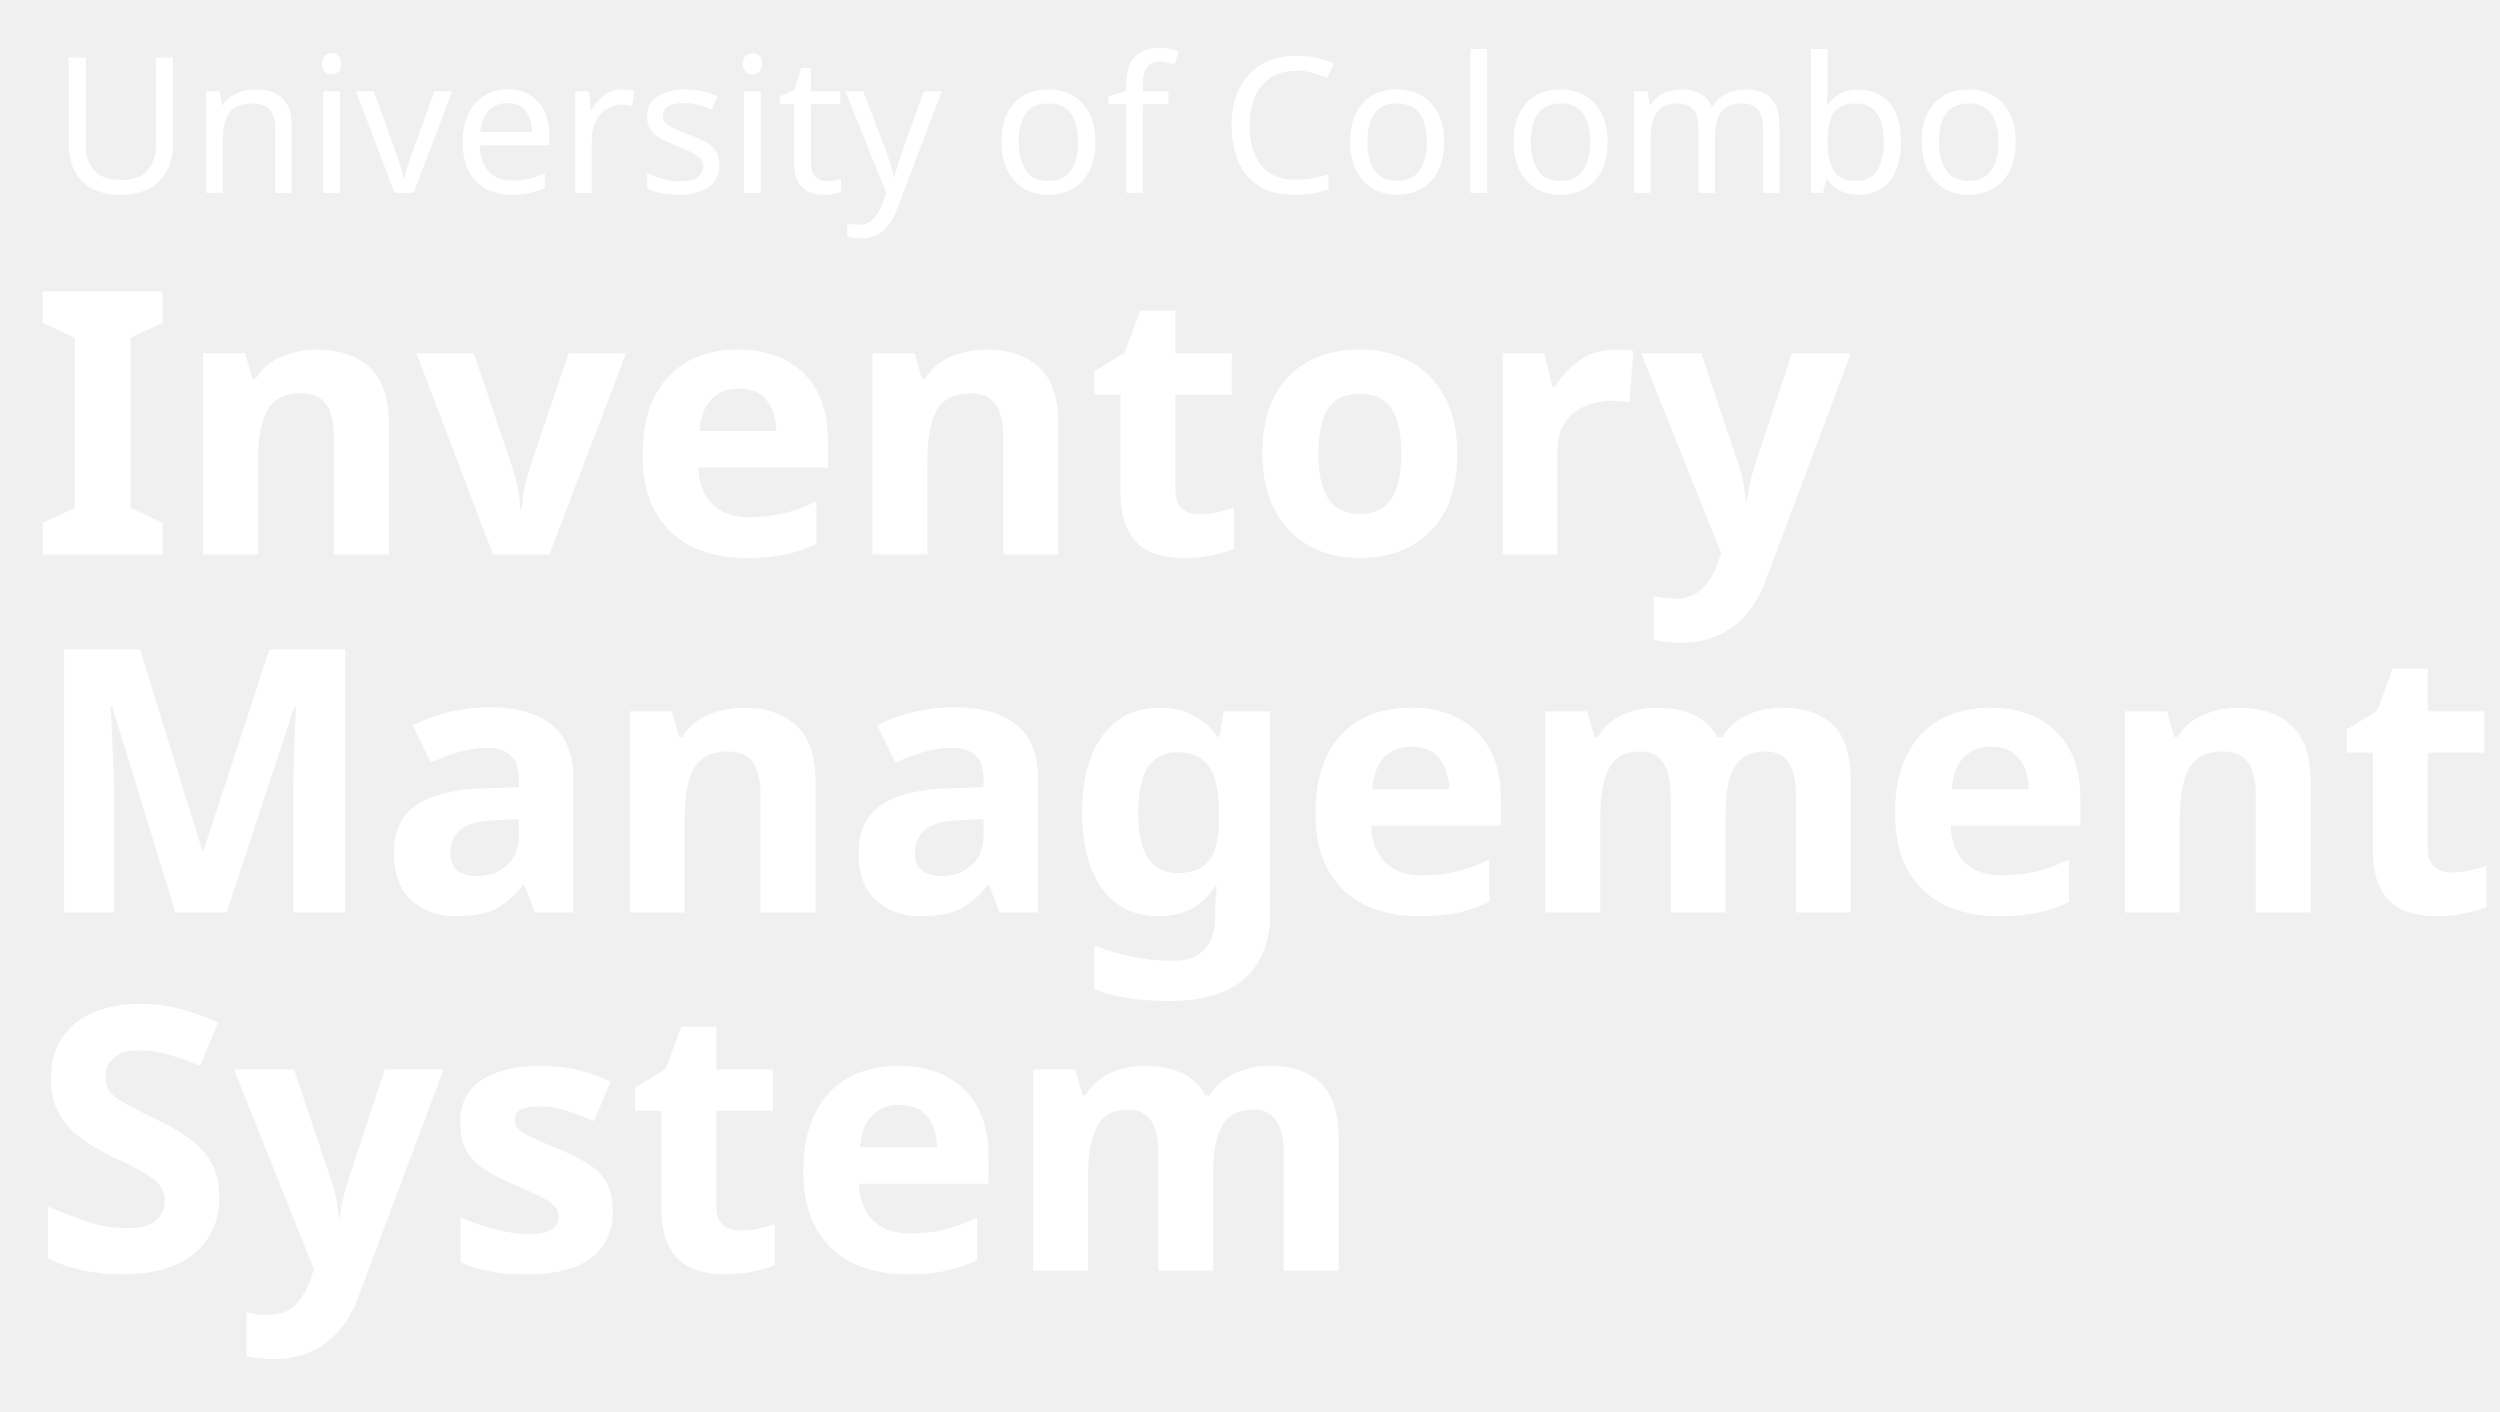
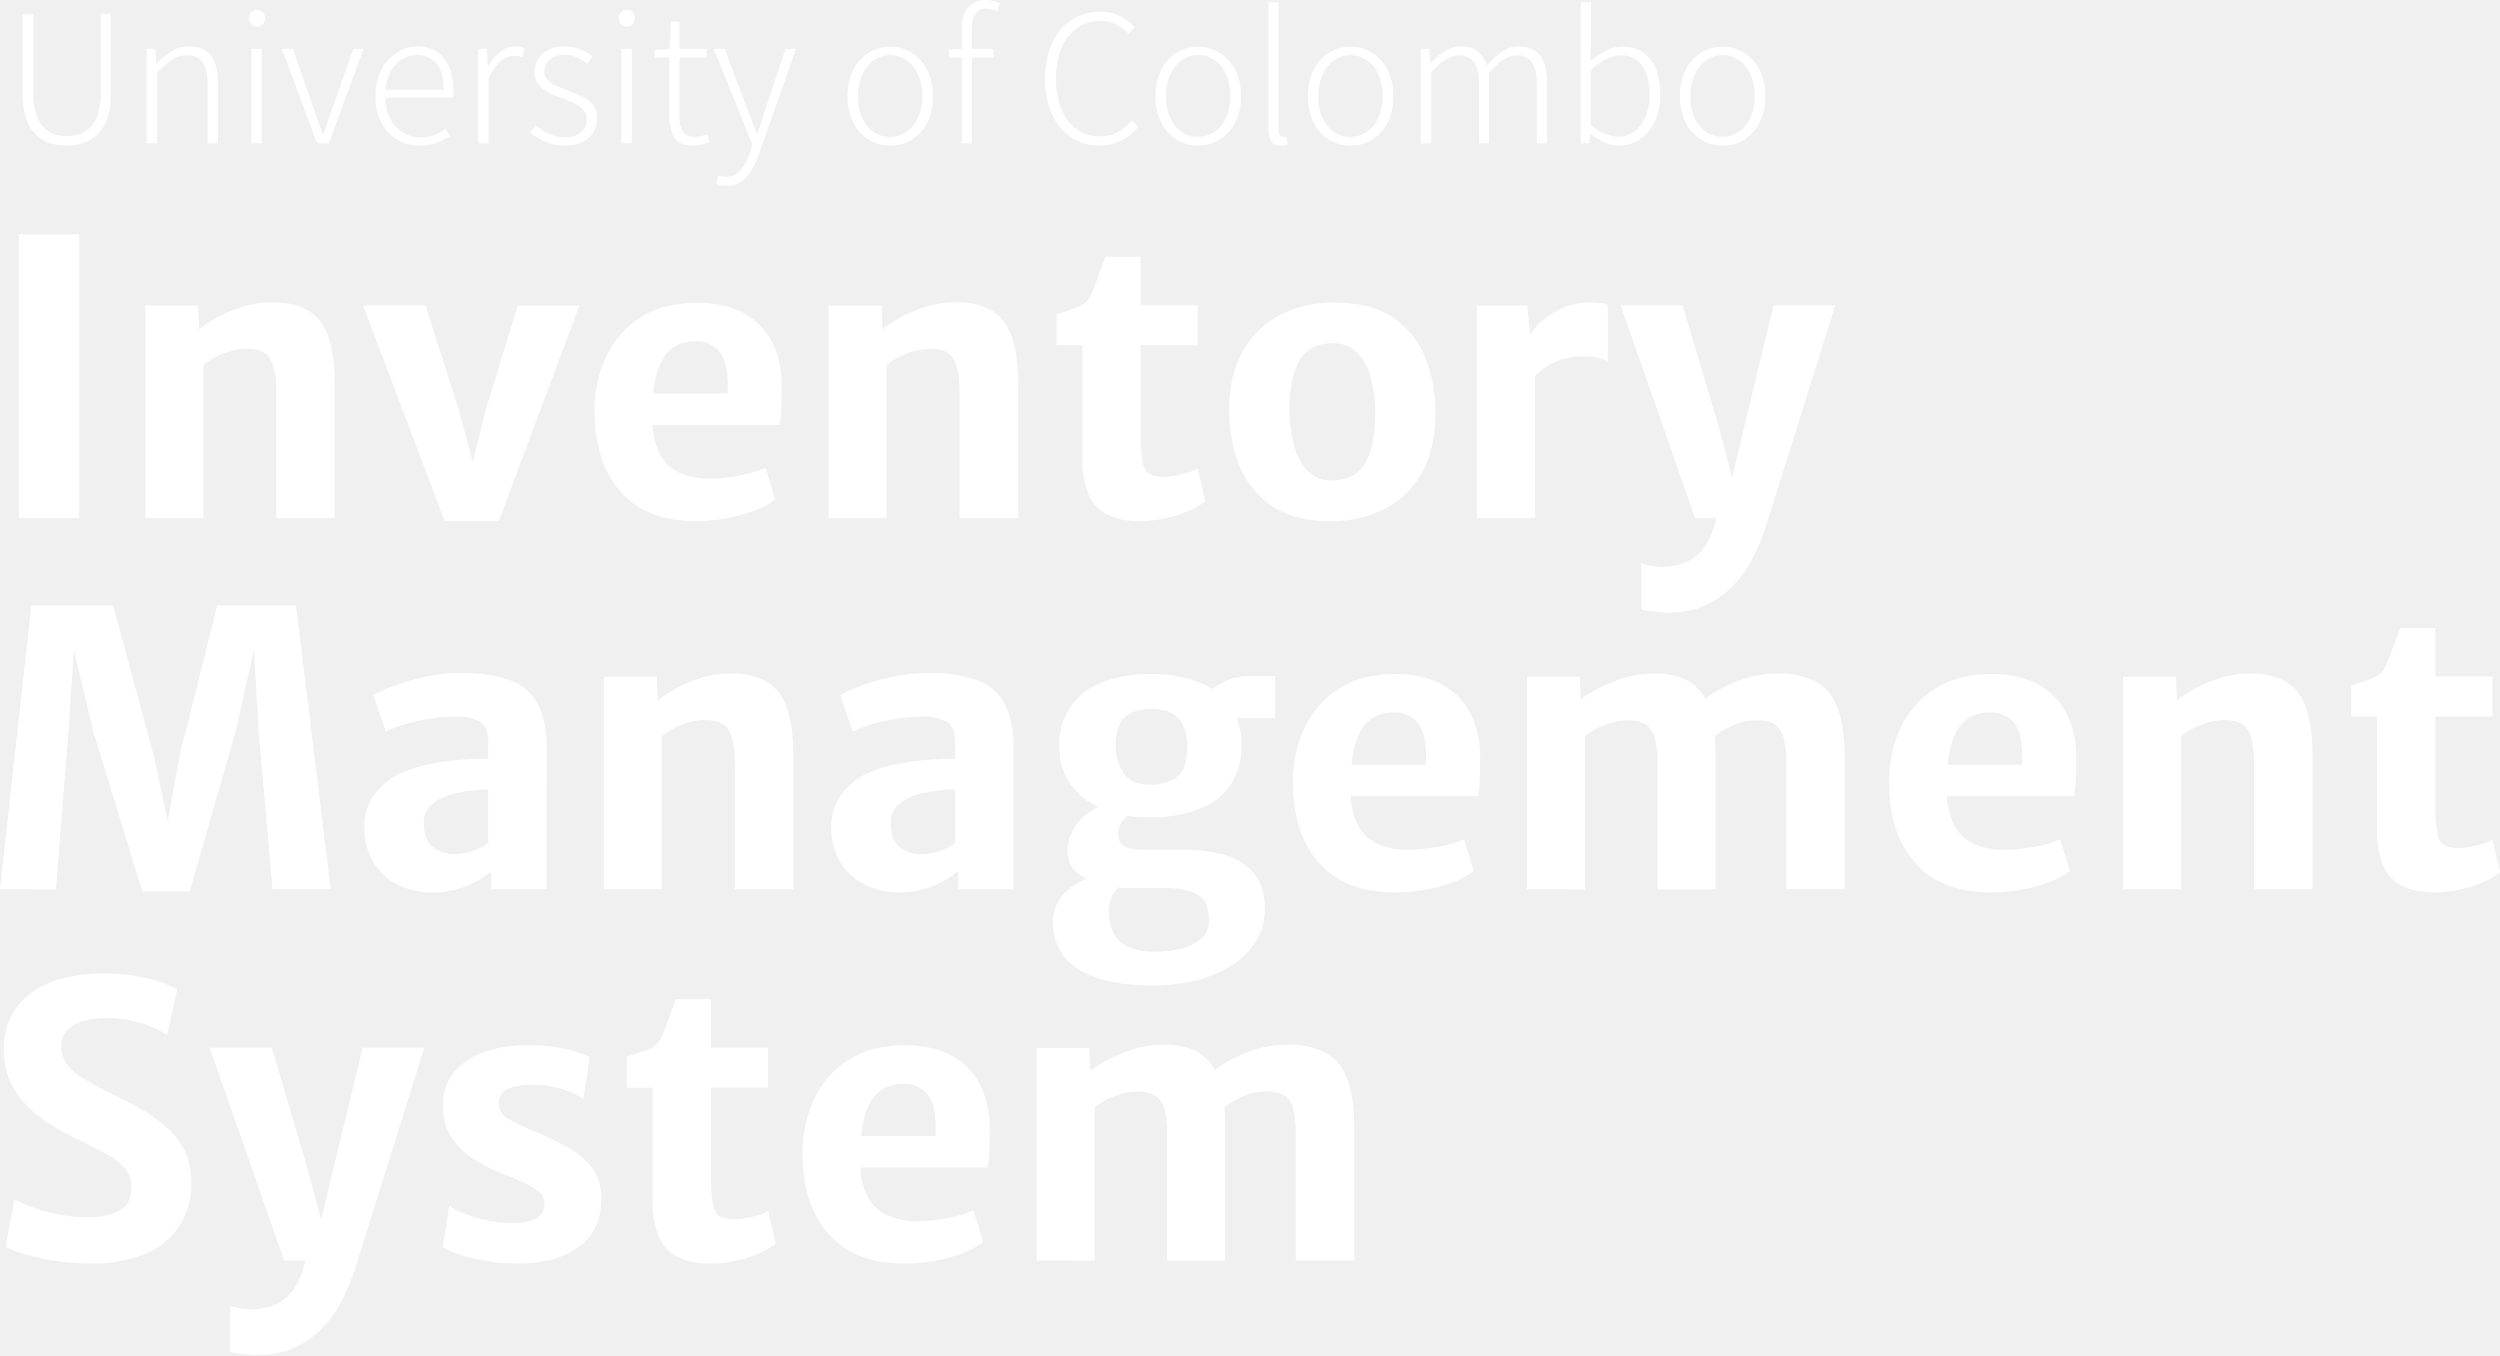
- <svg xmlns="http://www.w3.org/2000/svg" width="726" height="410" viewBox="0 0 726 410">
+ <svg xmlns="http://www.w3.org/2000/svg" viewBox="0 0 700.42 379.69">
  <defs>
-     <filter id="Inventory_Management_System" x="0" y="50" width="726" height="360" filterUnits="userSpaceOnUse">
-       <feOffset dy="3" input="SourceAlpha" />
-       <feGaussianBlur stdDeviation="3" result="blur" />
-       <feFlood flood-opacity="0" />
-       <feComposite operator="in" in2="blur" />
-       <feComposite in="SourceGraphic" />
-     </filter>
+     <style>.cls-1{isolation:isolate;}.cls-2{fill:#fff;}</style>
  </defs>
-   <g id="Component_1_1" data-name="Component 1 – 1" transform="translate(9)">
-     <g transform="matrix(1, 0, 0, 1, -9, 0)" filter="url(#Inventory_Management_System)">
-       <text id="Inventory_Management_System-2" data-name="Inventory Management System" transform="translate(9 161)" fill="#fff" font-size="107" font-family="Merriweather Sans" font-weight="700">
-         <tspan x="0" y="0">Inventory</tspan>
-         <tspan x="0" y="104">Management</tspan>
-         <tspan x="0" y="208">System</tspan>
-       </text>
+   <g id="Layer_2" data-name="Layer 2">
+     <g id="Layer_1-2" data-name="Layer 1">
+       <g id="Component_1_1" data-name="Component 1 1">
+         <g id="Inventory_Management_System-2" data-name="Inventory Management System-2" class="cls-1">
+           <g class="cls-1">
+             <path class="cls-2" d="M5.3,145.15V65.65H22.2v79.5Z" />
+             <path class="cls-2" d="M40.71,145.15V85.6H55.53l.27,6.69A31.92,31.92,0,0,1,61,88.84a36.46,36.46,0,0,1,7-2.91A27.07,27.07,0,0,1,75.7,84.7q9.31-.23,13.7,4.94t4.38,18.11v37.4H77.41v-35.1c0-4.63-.6-7.88-1.82-9.73S72,97.61,68.48,97.75a17.42,17.42,0,0,0-3.61.56,21.68,21.68,0,0,0-4.07,1.5A19,19,0,0,0,57,102.24v42.91Z" />
+             <path class="cls-2" d="M124.6,146,101.7,85.55h17.5l9.25,29.05,5.78,21.4h-3.37l5.3-21.4,8.93-29h17.23L139.74,146Z" />
+             <path class="cls-2" d="M195,146q-13.75,0-21.08-8.19t-7.33-22.63a34.85,34.85,0,0,1,3.34-15.51,26,26,0,0,1,9.71-10.84q6.38-4,15.57-4A30.57,30.57,0,0,1,204.1,86a20.91,20.91,0,0,1,7.55,4A19.69,19.69,0,0,1,217,97.24,27.82,27.82,0,0,1,219,108.29c0,2.17,0,4.19-.11,6a32.68,32.68,0,0,1-.48,4.77H175.37l1.07-8.83h27.39a27.86,27.86,0,0,0-.45-7.63,9.27,9.27,0,0,0-2.81-5.13,8.58,8.58,0,0,0-5.88-1.85,10.54,10.54,0,0,0-6.45,2q-2.76,2-4.23,7t-1.25,13.61a19.85,19.85,0,0,0,2.27,9.34,11.75,11.75,0,0,0,5.62,5,20.92,20.92,0,0,0,8.26,1.52,40,40,0,0,0,5.62-.43,46.91,46.91,0,0,0,5.78-1.15,21,21,0,0,0,4.17-1.47l2.73,8.88a20.84,20.84,0,0,1-5.43,3,43.11,43.11,0,0,1-7.81,2.2A48.17,48.17,0,0,1,195,146Z" />
+             <path class="cls-2" d="M232.14,145.15V85.6H247l.26,6.69a32.83,32.83,0,0,1,5.19-3.45,36.73,36.73,0,0,1,7-2.91,27.07,27.07,0,0,1,7.73-1.23q9.31-.23,13.7,4.94t4.39,18.11v37.4H268.84v-35.1c0-4.63-.61-7.88-1.82-9.73s-3.59-2.71-7.12-2.57a17.42,17.42,0,0,0-3.61.56,21.94,21.94,0,0,0-4.07,1.5,19.31,19.31,0,0,0-3.82,2.43v42.91Z" />
+             <path class="cls-2" d="M319.29,146a19.92,19.92,0,0,1-9-1.8,11.2,11.2,0,0,1-5.29-5.69,25.73,25.73,0,0,1-1.74-10.33V96.73H296V88a54.06,54.06,0,0,0,6.34-2.14,6.33,6.33,0,0,0,3.45-3.53c.36-.82.74-1.78,1.16-2.89l1.31-3.58c.46-1.29.94-2.59,1.44-3.91h9.84V85.55h16V96.73h-16v24.56a41.33,41.33,0,0,0,.59,8.26c.39,1.74,1.07,2.84,2,3.32a9.58,9.58,0,0,0,4.17.72,17.38,17.38,0,0,0,3.21-.34,30.52,30.52,0,0,0,3.48-.89,10.87,10.87,0,0,0,2.56-1.12l2.14,9.15a17.17,17.17,0,0,1-4.33,2.59,34.78,34.78,0,0,1-6.58,2.17A33.34,33.34,0,0,1,319.29,146Z" />
+             <path class="cls-2" d="M372.73,146a31.19,31.19,0,0,1-13.27-2.55,22.89,22.89,0,0,1-8.8-7,28.77,28.77,0,0,1-4.84-10.19,46.3,46.3,0,0,1-1.44-12.17q.15-9.53,4-16.05a25.17,25.17,0,0,1,10.43-9.9,32.67,32.67,0,0,1,15-3.37q10.49,0,16.75,4.39a24.26,24.26,0,0,1,9,11.64,42,42,0,0,1,2.57,15.75q-.11,9.58-3.9,16.13a25,25,0,0,1-10.38,9.93A32.75,32.75,0,0,1,372.73,146Zm.43-11.4q6.36.06,9.26-4.76t2.88-14a38.62,38.62,0,0,0-1.17-9.85,15.73,15.73,0,0,0-3.78-7.11,9.26,9.26,0,0,0-6.87-2.73q-6.42-.06-9.31,4.68t-2.89,13.67a39.94,39.94,0,0,0,1.18,10,16.18,16.18,0,0,0,3.77,7.3A9.11,9.11,0,0,0,373.16,134.61Z" />
+             <path class="cls-2" d="M413.77,145.15V85.6h14.12l.91,9.31,1.28,2.84v47.4Zm15.35-38.84-.75-11.45A12.85,12.85,0,0,1,431.9,90a21.06,21.06,0,0,1,6.1-3.79,19.14,19.14,0,0,1,7.44-1.47,24.88,24.88,0,0,1,3,.16,5.2,5.2,0,0,1,2,.53v15.89a9.77,9.77,0,0,0-2.3-1,17.07,17.07,0,0,0-4.71-.48,17.48,17.48,0,0,0-11.31,3.71A23.15,23.15,0,0,0,429.12,106.31Z" />
+             <path class="cls-2" d="M459.83,170.72V157.88a18,18,0,0,0,2.86.65,20.65,20.65,0,0,0,3.08.32,19.65,19.65,0,0,0,5.64-.94,12.24,12.24,0,0,0,5.75-4.17q2.67-3.24,4.07-10.09l.75,1.5h-7.06l-20.87-59.6h17.39l10.22,34.51,4.81,18.3h-2.25l4.34-18.3,8.34-34.51h17.28L495,146.7q-3.42,10.7-8.37,16.21A24.78,24.78,0,0,1,476,170.29a18.66,18.66,0,0,1-4.1,1,29.79,29.79,0,0,1-4.36.38c-.53,0-1.37-.06-2.51-.16s-2.24-.24-3.29-.38A5.88,5.88,0,0,1,459.83,170.72Z" />
+           </g>
+           <g class="cls-1">
+             <path class="cls-2" d="M0,249.15l8.77-79.5h22.9l11.5,42.48L47,230.05l3.21-17.92,10.64-42.48H82.93l9.73,79.5H76.34l-3.9-44.57-1.28-22.52L66,205,53.13,249.74H39.86L26.16,205l-5.46-22.9-1.49,22.52-3.53,44.57Z" />
+             <path class="cls-2" d="M121.12,250a20.76,20.76,0,0,1-10-2.3,16.73,16.73,0,0,1-6.66-6.42,18.78,18.78,0,0,1-2.38-9.58,15,15,0,0,1,3-9.36,19.54,19.54,0,0,1,8.05-6.1,39.85,39.85,0,0,1,7.63-2.25,73.31,73.31,0,0,1,8.29-1.12c2.76-.22,5.34-.32,7.73-.32l2.73,3.37-2.73,5.24a39.18,39.18,0,0,0-4.33.27,43.4,43.4,0,0,0-4.63.77,23,23,0,0,0-3.72,1.15,13.3,13.3,0,0,0-3.72,2.57,6.62,6.62,0,0,0-1.63,4.92q0,4.34,2.41,6.4a9.21,9.21,0,0,0,6.2,2.06,14.79,14.79,0,0,0,3.94-.54,19.18,19.18,0,0,0,3.45-1.26,6.32,6.32,0,0,0,2-1.36l2.83,3.37-2,4.6a25.5,25.5,0,0,1-6.61,4A24.2,24.2,0,0,1,121.12,250Zm32-.86H137.66v-8.88h-.86v-32.1q0-4.54-2.41-6a13.78,13.78,0,0,0-6.9-1.41,43.61,43.61,0,0,0-7,.59,53.64,53.64,0,0,0-6.92,1.55,31.55,31.55,0,0,0-5.46,2.08l-3.53-10.27a38.82,38.82,0,0,1,5.67-2.51,64.15,64.15,0,0,1,8.83-2.54,45.73,45.73,0,0,1,10-1.1,40.54,40.54,0,0,1,13.56,1.92,14.35,14.35,0,0,1,7.92,6.53q2.59,4.61,2.6,12.73Z" />
+             <path class="cls-2" d="M169.17,249.15V189.6H184l.26,6.69a32.83,32.83,0,0,1,5.19-3.45,36.73,36.73,0,0,1,7-2.91,27.07,27.07,0,0,1,7.73-1.23q9.32-.22,13.7,4.94t4.39,18.11v37.4H205.87v-35.1c0-4.63-.61-7.88-1.82-9.73s-3.59-2.71-7.12-2.57a17.42,17.42,0,0,0-3.61.56,21.94,21.94,0,0,0-4.07,1.5,19.31,19.31,0,0,0-3.82,2.43v42.91Z" />
+             <path class="cls-2" d="M251.93,250a20.73,20.73,0,0,1-10-2.3,16.73,16.73,0,0,1-6.66-6.42,18.78,18.78,0,0,1-2.38-9.58,15,15,0,0,1,3-9.36,19.54,19.54,0,0,1,8.05-6.1,40,40,0,0,1,7.62-2.25,73.79,73.79,0,0,1,8.3-1.12c2.76-.22,5.34-.32,7.73-.32l2.72,3.37-2.72,5.24a39.35,39.35,0,0,0-4.34.27,43.63,43.63,0,0,0-4.62.77,23,23,0,0,0-3.72,1.15,13.3,13.3,0,0,0-3.72,2.57,6.62,6.62,0,0,0-1.63,4.92q0,4.34,2.4,6.4a9.25,9.25,0,0,0,6.21,2.06,14.66,14.66,0,0,0,3.93-.54,19.18,19.18,0,0,0,3.45-1.26,6.27,6.27,0,0,0,2-1.36l2.83,3.37-2,4.6a25.42,25.42,0,0,1-6.6,4A24.2,24.2,0,0,1,251.93,250Zm32-.86H268.46v-8.88h-.85v-32.1c0-3-.81-5-2.41-6a13.83,13.83,0,0,0-6.9-1.41,43.61,43.61,0,0,0-7,.59,54.17,54.17,0,0,0-6.93,1.55,31.73,31.73,0,0,0-5.45,2.08l-3.53-10.27a38.82,38.82,0,0,1,5.67-2.51,64,64,0,0,1,8.82-2.54,45.89,45.89,0,0,1,10-1.1,40.54,40.54,0,0,1,13.56,1.92,14.35,14.35,0,0,1,7.92,6.53q2.6,4.61,2.59,12.73Z" />
+             <path class="cls-2" d="M322.82,276.11q-14.07-.11-20.95-4.73A14.92,14.92,0,0,1,295,258.25a11,11,0,0,1,1.5-5.7,13.61,13.61,0,0,1,4.09-4.34,20.32,20.32,0,0,1,5.91-2.75l9.31.85c-.61.5-1.31,1.13-2.11,1.88a10.36,10.36,0,0,0-2.12,2.89,9.82,9.82,0,0,0-.91,4.49,13.29,13.29,0,0,0,1.15,5.56,8.64,8.64,0,0,0,4,4,17,17,0,0,0,7.84,1.49,29.24,29.24,0,0,0,7.62-.93,12.31,12.31,0,0,0,5.46-2.89,6.74,6.74,0,0,0,2-5.06,10.89,10.89,0,0,0-.94-4.68,6.52,6.52,0,0,0-3.69-3.13,22.48,22.48,0,0,0-8.1-1.12h-9.9a20.06,20.06,0,0,1-3.59-.29l-3.05-.62a4.64,4.64,0,0,1-1.41-.56,4,4,0,0,0-1.53-.51,10.79,10.79,0,0,1-5.72-3.29,8.36,8.36,0,0,1-1.72-5.38,13.5,13.5,0,0,1,.91-4.36,12.64,12.64,0,0,1,2.95-4.38,17.15,17.15,0,0,1,5.67-3.62l9.2,1.66a6.93,6.93,0,0,0-3.34,2.54,6,6,0,0,0-1.21,3.45,3.9,3.9,0,0,0,1.63,3.62q1.63,1,5.65,1h10.75a40.88,40.88,0,0,1,11.4,1.33,18.19,18.19,0,0,1,7.06,3.67,12.91,12.91,0,0,1,3.61,5.24,17.77,17.77,0,0,1,1,6.07,17.42,17.42,0,0,1-2.56,9.45,21.39,21.39,0,0,1-7,6.82,35.23,35.23,0,0,1-10.11,4.12A48.15,48.15,0,0,1,322.82,276.11ZM322,229a34,34,0,0,1-13.08-2.35,20.2,20.2,0,0,1-8.91-6.8,17.59,17.59,0,0,1-3.21-10.59,18.2,18.2,0,0,1,12-18.08,36,36,0,0,1,13.3-2.36,36.46,36.46,0,0,1,13.45,2.2,19.49,19.49,0,0,1,9.05,6.71,18.38,18.38,0,0,1,3.23,11,19.64,19.64,0,0,1-3,11.05,18.4,18.4,0,0,1-8.78,6.84A37.53,37.53,0,0,1,322,229Zm.22-9.15a12.27,12.27,0,0,0,7.57-2.16c1.9-1.45,2.86-4.31,2.86-8.59q0-5.19-2.49-7.84c-1.66-1.76-4.18-2.65-7.57-2.65a14.23,14.23,0,0,0-5.24.89,6.76,6.76,0,0,0-3.51,3.13,13.13,13.13,0,0,0-1.25,6.31,13.38,13.38,0,0,0,2.19,7.68Q316.93,219.83,322.18,219.83Zm18.61-18.67-2.56-6.74a13.82,13.82,0,0,1,4.33-3.24,15.72,15.72,0,0,1,7.65-1.79h7v11.77Z" />
+             <path class="cls-2" d="M390.66,250q-13.76,0-21.08-8.19t-7.33-22.63a34.85,34.85,0,0,1,3.34-15.51,26,26,0,0,1,9.71-10.84q6.38-4,15.57-4a30.57,30.57,0,0,1,8.88,1.18,20.79,20.79,0,0,1,7.54,4,19.61,19.61,0,0,1,5.33,7.28,27.82,27.82,0,0,1,2.06,11c0,2.17,0,4.19-.11,6a32.68,32.68,0,0,1-.48,4.77H371l1.07-8.83h27.39a27.86,27.86,0,0,0-.45-7.63,9.27,9.27,0,0,0-2.81-5.13,8.58,8.58,0,0,0-5.88-1.85,10.54,10.54,0,0,0-6.45,2q-2.76,2-4.23,7t-1.25,13.61a19.85,19.85,0,0,0,2.27,9.34,11.75,11.75,0,0,0,5.62,5,20.92,20.92,0,0,0,8.26,1.52,40,40,0,0,0,5.62-.43A46.91,46.91,0,0,0,406,236.6a21,21,0,0,0,4.17-1.47l2.73,8.88a20.84,20.84,0,0,1-5.43,3,43.11,43.11,0,0,1-7.81,2.2A48.17,48.17,0,0,1,390.66,250Z" />
+             <path class="cls-2" d="M427.79,249.15V189.6H442.6l.27,6.37a35.56,35.56,0,0,1,5.27-3.26,40.78,40.78,0,0,1,6.93-2.81,26.91,26.91,0,0,1,7.65-1.2,20.06,20.06,0,0,1,10.11,2,13.1,13.1,0,0,1,5.89,7.25q1.92,5.12,1.92,13.73v37.5H464.38v-35.1a28.36,28.36,0,0,0-.75-7.3,6.31,6.31,0,0,0-2.65-3.88,9.69,9.69,0,0,0-5.37-1.07,17.71,17.71,0,0,0-5.62,1.13,19.07,19.07,0,0,0-5.94,3.31v42.91ZM480,206.51l-3-10.11a29.55,29.55,0,0,1,4.9-3.29,38.5,38.5,0,0,1,7.35-3.1A29.16,29.16,0,0,1,498,188.7a22.51,22.51,0,0,1,10.33,2,13.43,13.43,0,0,1,6.31,7.17q2.15,5.08,2.14,13.8v37.45H500.44V214a29.43,29.43,0,0,0-.72-7.3,6.08,6.08,0,0,0-2.62-3.85,10,10,0,0,0-5.43-1,15.15,15.15,0,0,0-6.29,1.47A25.55,25.55,0,0,0,480,206.51Z" />
+             <path class="cls-2" d="M557.68,250q-13.74,0-21.08-8.19t-7.33-22.63a34.85,34.85,0,0,1,3.35-15.51,25.92,25.92,0,0,1,9.71-10.84q6.36-4,15.57-4a30.57,30.57,0,0,1,8.88,1.18,20.79,20.79,0,0,1,7.54,4,19.59,19.59,0,0,1,5.32,7.28,27.65,27.65,0,0,1,2.06,11c0,2.17,0,4.19-.1,6a35.72,35.72,0,0,1-.48,4.77H538.05l1.07-8.83h27.39a27.86,27.86,0,0,0-.45-7.63,9.33,9.33,0,0,0-2.81-5.13,8.61,8.61,0,0,0-5.89-1.85,10.51,10.51,0,0,0-6.44,2q-2.76,2-4.23,7t-1.26,13.61a19.85,19.85,0,0,0,2.27,9.34,11.84,11.84,0,0,0,5.62,5,21,21,0,0,0,8.27,1.52,40.08,40.08,0,0,0,5.62-.43A46.37,46.37,0,0,0,573,236.6a21.42,21.42,0,0,0,4.18-1.47l2.73,8.88a20.75,20.75,0,0,1-5.44,3,42.88,42.88,0,0,1-7.81,2.2A48,48,0,0,1,557.68,250Z" />
+             <path class="cls-2" d="M594.81,249.15V189.6h14.82l.27,6.69a31.92,31.92,0,0,1,5.19-3.45,36.46,36.46,0,0,1,7-2.91,27.07,27.07,0,0,1,7.73-1.23q9.32-.22,13.7,4.94t4.38,18.11v37.4H631.51v-35.1c0-4.63-.6-7.88-1.82-9.73s-3.58-2.71-7.11-2.57a17.32,17.32,0,0,0-3.61.56,21.68,21.68,0,0,0-4.07,1.5,19,19,0,0,0-3.82,2.43v42.91Z" />
+             <path class="cls-2" d="M682,250a19.88,19.88,0,0,1-9-1.8,11.26,11.26,0,0,1-5.3-5.69,25.73,25.73,0,0,1-1.74-10.33V200.73h-7.22V192a54.72,54.72,0,0,0,6.34-2.14,6.33,6.33,0,0,0,3.45-3.53c.36-.82.74-1.78,1.15-2.89s.85-2.3,1.31-3.58.95-2.59,1.45-3.91h9.84v13.59h16v11.18h-16v24.56a41.33,41.33,0,0,0,.59,8.26c.39,1.74,1.07,2.84,2,3.32a9.61,9.61,0,0,0,4.17.72,17.38,17.38,0,0,0,3.21-.34,29.48,29.48,0,0,0,3.48-.89,11,11,0,0,0,2.57-1.12l2.14,9.15a17.35,17.35,0,0,1-4.33,2.59,34.78,34.78,0,0,1-6.58,2.17A33.36,33.36,0,0,1,682,250Z" />
+           </g>
+           <g class="cls-1">
+             <path class="cls-2" d="M25.57,354a64.23,64.23,0,0,1-10.43-.81,61.57,61.57,0,0,1-8.51-1.92,25.67,25.67,0,0,1-5.08-2L4.07,336a29.89,29.89,0,0,0,5.21,2.32,51.2,51.2,0,0,0,7.14,1.93,40.16,40.16,0,0,0,7.87.78q6.36,0,9.47-2c2.07-1.32,3.1-3.45,3.1-6.37a8,8,0,0,0-1.71-5.22,18.25,18.25,0,0,0-5.38-4.14q-3.66-2-9.49-4.82a55.63,55.63,0,0,1-9.37-5.72,27.37,27.37,0,0,1-7.11-7.92,20.68,20.68,0,0,1-2.73-10.75,20,20,0,0,1,2.17-9.61,18.51,18.51,0,0,1,6-6.63A26.81,26.81,0,0,1,18,274a44.86,44.86,0,0,1,10.73-1.23,49.46,49.46,0,0,1,13.54,1.55,31.59,31.59,0,0,1,7.38,2.89L46.81,290a25.51,25.51,0,0,0-7-3.29,32.32,32.32,0,0,0-10.17-1.47,21.35,21.35,0,0,0-6.6.91,9.55,9.55,0,0,0-4.36,2.64A6.15,6.15,0,0,0,17.17,293a8.68,8.68,0,0,0,1.48,5.11,15.19,15.19,0,0,0,4.68,4.06q3.21,1.95,8.34,4.47,4.65,2.19,8.62,4.57a40.82,40.82,0,0,1,7,5.22,20.73,20.73,0,0,1,4.66,6.47,20,20,0,0,1,1.65,8.35,21.78,21.78,0,0,1-3.37,12.28,21.06,21.06,0,0,1-9.65,7.78A38,38,0,0,1,25.57,354Z" />
+             <path class="cls-2" d="M64.52,378.72V365.88a18.23,18.23,0,0,0,2.86.65,20.65,20.65,0,0,0,3.08.32,19.65,19.65,0,0,0,5.64-.94,12.24,12.24,0,0,0,5.75-4.17q2.69-3.24,4.07-10.09l.75,1.5H79.61l-20.87-59.6H76.13l10.22,34.51,4.81,18.3H88.92l4.33-18.3,8.35-34.51h17.28L99.72,354.7q-3.42,10.69-8.37,16.21a24.78,24.78,0,0,1-10.67,7.38,18.66,18.66,0,0,1-4.1,1,29.68,29.68,0,0,1-4.36.38c-.53,0-1.37-.06-2.51-.16s-2.24-.24-3.29-.38A5.88,5.88,0,0,1,64.52,378.72Z" />
+             <path class="cls-2" d="M124.06,349.35l1.82-11.5a16.89,16.89,0,0,0,3.48,1.82,44.62,44.62,0,0,0,6.26,2.06,30.14,30.14,0,0,0,7.49.93q4.88.06,7.17-1.31a4.46,4.46,0,0,0,2.3-4.09,4.28,4.28,0,0,0-1.52-3.26,16.31,16.31,0,0,0-4.15-2.6q-2.62-1.2-5.83-2.48a44.45,44.45,0,0,1-9.55-5,18.21,18.21,0,0,1-5.62-6.24,16.88,16.88,0,0,1-1.79-8.21,13.8,13.8,0,0,1,3.24-9.25,19.17,19.17,0,0,1,8.5-5.54,35.84,35.84,0,0,1,11.8-1.85A44.74,44.74,0,0,1,158.87,294a27.54,27.54,0,0,1,6.34,2.22l-1.77,11.71a14.16,14.16,0,0,0-3.21-1.82,26.92,26.92,0,0,0-4.95-1.57,25.61,25.61,0,0,0-5.59-.62q-5.19,0-7.57,1.26a3.92,3.92,0,0,0-2.38,3.61,4.81,4.81,0,0,0,2.38,4.52,53.47,53.47,0,0,0,6.77,3.29,82.19,82.19,0,0,1,10.78,5.22,20,20,0,0,1,6.58,5.93,14.43,14.43,0,0,1,2.22,8.16q0,8.88-6.37,13.49T144.93,354a50.73,50.73,0,0,1-8.75-.73,48.75,48.75,0,0,1-7.38-1.79A19.57,19.57,0,0,1,124.06,349.35Z" />
+             <path class="cls-2" d="M198.91,354a19.88,19.88,0,0,1-9-1.8,11.22,11.22,0,0,1-5.3-5.69,25.73,25.73,0,0,1-1.74-10.33V304.73h-7.22V296a54.72,54.72,0,0,0,6.34-2.14,6.33,6.33,0,0,0,3.45-3.53c.36-.82.74-1.78,1.15-2.89s.85-2.3,1.31-3.58,1-2.59,1.44-3.91h9.85v13.59h16v11.18h-16v24.56a40.58,40.58,0,0,0,.59,8.26c.39,1.74,1.07,2.84,2,3.32a9.58,9.58,0,0,0,4.17.72,17.38,17.38,0,0,0,3.21-.34,29.48,29.48,0,0,0,3.48-.89,11,11,0,0,0,2.57-1.12l2.14,9.15A17.35,17.35,0,0,1,213,351a34.78,34.78,0,0,1-6.58,2.17A33.43,33.43,0,0,1,198.91,354Z" />
+             <path class="cls-2" d="M253.27,354q-13.76,0-21.08-8.19t-7.33-22.63a34.85,34.85,0,0,1,3.34-15.51,26,26,0,0,1,9.71-10.84q6.38-4,15.57-4a30.57,30.57,0,0,1,8.88,1.18,20.79,20.79,0,0,1,7.54,4,19.61,19.61,0,0,1,5.33,7.28,27.82,27.82,0,0,1,2.06,11.05c0,2.17,0,4.19-.11,6a32.68,32.68,0,0,1-.48,4.77H233.63l1.07-8.83h27.39a27.86,27.86,0,0,0-.45-7.63,9.27,9.27,0,0,0-2.81-5.13,8.59,8.59,0,0,0-5.89-1.85,10.51,10.51,0,0,0-6.44,2q-2.76,2-4.23,7T241,326.29a19.84,19.84,0,0,0,2.28,9.34,11.75,11.75,0,0,0,5.62,5,20.92,20.92,0,0,0,8.26,1.52,40,40,0,0,0,5.62-.43,46.91,46.91,0,0,0,5.78-1.15,21,21,0,0,0,4.17-1.47l2.73,8.88a20.84,20.84,0,0,1-5.43,3,43.11,43.11,0,0,1-7.81,2.2A48.17,48.17,0,0,1,253.27,354Z" />
+             <path class="cls-2" d="M290.4,353.15V293.6h14.81l.27,6.37a35.56,35.56,0,0,1,5.27-3.26,40.78,40.78,0,0,1,6.93-2.81,26.91,26.91,0,0,1,7.65-1.2,20.06,20.06,0,0,1,10.11,2,13.1,13.1,0,0,1,5.89,7.25q1.92,5.11,1.92,13.73v37.5H327v-35.1a28.36,28.36,0,0,0-.75-7.3,6.31,6.31,0,0,0-2.65-3.88,9.7,9.7,0,0,0-5.38-1.07,17.7,17.7,0,0,0-5.61,1.13,19.07,19.07,0,0,0-5.94,3.31v42.91Zm52.16-42.64-3-10.11a29.13,29.13,0,0,1,4.9-3.29,38.5,38.5,0,0,1,7.35-3.1,29.16,29.16,0,0,1,8.83-1.31,22.51,22.51,0,0,1,10.33,2,13.43,13.43,0,0,1,6.31,7.17q2.13,5.09,2.14,13.8v37.45H363.05V318a29.43,29.43,0,0,0-.72-7.3,6.09,6.09,0,0,0-2.63-3.85,9.91,9.91,0,0,0-5.43-1.05,15.15,15.15,0,0,0-6.28,1.47A25.55,25.55,0,0,0,342.56,310.51Z" />
+           </g>
+         </g>
+         <g id="University_of_Colombo" data-name="University of Colombo" class="cls-1">
+           <g class="cls-1">
+             <path class="cls-2" d="M18.68,40.81A15.23,15.23,0,0,1,14,40.1a10,10,0,0,1-3.93-2.4,11.6,11.6,0,0,1-2.75-4.53,21.37,21.37,0,0,1-1-7.1V4h3V25.85a17.54,17.54,0,0,0,1.29,7.43A7.88,7.88,0,0,0,14,37.07a10.15,10.15,0,0,0,4.68,1.1,10.5,10.5,0,0,0,4.73-1.1,8,8,0,0,0,3.52-3.79,17.19,17.19,0,0,0,1.32-7.43V4h2.8V26.07a21.37,21.37,0,0,1-1,7.1,11.41,11.41,0,0,1-2.78,4.53,10.3,10.3,0,0,1-4,2.4A15,15,0,0,1,18.68,40.81Z" />
+             <path class="cls-2" d="M41.11,40.15V13.7h2.37l.33,4h.11a25.63,25.63,0,0,1,4.18-3.33A9,9,0,0,1,53,13q4.13,0,6.08,2.53t2,7.64V40.15H58.16V23.6c0-2.75-.44-4.79-1.34-6.11a5,5,0,0,0-4.49-2,7.37,7.37,0,0,0-4.15,1.21A27.06,27.06,0,0,0,44,20.35v19.8Z" />
+             <path class="cls-2" d="M72,7.48a2.14,2.14,0,0,1-1.6-.69,2.39,2.39,0,0,1-.66-1.73,2.24,2.24,0,0,1,.66-1.65A2.19,2.19,0,0,1,72,2.75a2.14,2.14,0,0,1,1.62.66,2.3,2.3,0,0,1,.63,1.65,2.46,2.46,0,0,1-.63,1.73A2.09,2.09,0,0,1,72,7.48ZM70.48,40.15V13.7h2.86V40.15Z" />
+             <path class="cls-2" d="M88.8,40.15,79,13.7h3L87.75,30c.41,1.24.84,2.53,1.3,3.85s.9,2.58,1.34,3.79h.22c.41-1.21.84-2.47,1.3-3.79s.9-2.61,1.34-3.85L99,13.7h2.86L92.15,40.15Z" />
+             <path class="cls-2" d="M117.51,40.81a12,12,0,0,1-6.22-1.65,11.78,11.78,0,0,1-4.45-4.76A15.67,15.67,0,0,1,105.19,27a15.71,15.71,0,0,1,1.65-7.42,12.31,12.31,0,0,1,4.32-4.82A10.35,10.35,0,0,1,116.79,13a10,10,0,0,1,5.48,1.45,9.48,9.48,0,0,1,3.52,4.21A16.07,16.07,0,0,1,127,25.3c0,.33,0,.68,0,1.05a6.86,6.86,0,0,1-.14,1H107.33V25.14h17q0-4.84-2-7.29a6.86,6.86,0,0,0-5.56-2.45,7.92,7.92,0,0,0-4.18,1.24,9.27,9.27,0,0,0-3.35,3.79A14.19,14.19,0,0,0,107.94,27a13.09,13.09,0,0,0,1.35,6.22,10.08,10.08,0,0,0,3.54,3.9,9.14,9.14,0,0,0,5,1.38,10.57,10.57,0,0,0,3.85-.66,16.88,16.88,0,0,0,3.19-1.65l1.1,2A24.78,24.78,0,0,1,122.35,40,12.62,12.62,0,0,1,117.51,40.81Z" />
+             <path class="cls-2" d="M134,40.15V13.7h2.36l.33,4.89h.11a13.36,13.36,0,0,1,3.3-4A6.63,6.63,0,0,1,144.35,13a7.68,7.68,0,0,1,1.37.11,4.24,4.24,0,0,1,1.27.43l-.61,2.54a4.81,4.81,0,0,0-1.13-.36,7.33,7.33,0,0,0-1.29-.08,6.1,6.1,0,0,0-3.68,1.48,12.07,12.07,0,0,0-3.41,5.17V40.15Z" />
+             <path class="cls-2" d="M158.21,40.81a13.69,13.69,0,0,1-5.42-1.07,17.24,17.24,0,0,1-4.32-2.61l1.54-2a20.54,20.54,0,0,0,3.63,2.33,10.28,10.28,0,0,0,4.68,1,6.24,6.24,0,0,0,4.56-1.52,4.74,4.74,0,0,0,1.54-3.49,3.87,3.87,0,0,0-1-2.67A7.71,7.71,0,0,0,161,29c-1-.48-2-.9-3-1.27q-2-.72-3.9-1.59A9.4,9.4,0,0,1,151,23.82a5.36,5.36,0,0,1-1.27-3.69,6.56,6.56,0,0,1,2.26-5A9,9,0,0,1,158.32,13a11.51,11.51,0,0,1,4.23.79,13.38,13.38,0,0,1,3.47,2l-1.43,2a19.47,19.47,0,0,0-2.86-1.71,7.73,7.73,0,0,0-3.41-.71,5.91,5.91,0,0,0-4.43,1.45,4.57,4.57,0,0,0-1.4,3.22,3.27,3.27,0,0,0,.91,2.37A7.71,7.71,0,0,0,155.73,24c1,.44,2,.84,3,1.21q2,.82,4,1.68A8.68,8.68,0,0,1,166,29.21a6,6,0,0,1,1.27,4.07,7,7,0,0,1-1,3.74,7.58,7.58,0,0,1-3.05,2.75A10.65,10.65,0,0,1,158.21,40.81Z" />
+             <path class="cls-2" d="M175.59,7.48a2.13,2.13,0,0,1-1.6-.69,2.39,2.39,0,0,1-.66-1.73A2.24,2.24,0,0,1,174,3.41a2.17,2.17,0,0,1,1.6-.66,2.14,2.14,0,0,1,1.62.66,2.3,2.3,0,0,1,.63,1.65,2.46,2.46,0,0,1-.63,1.73A2.09,2.09,0,0,1,175.59,7.48ZM174.1,40.15V13.7H177V40.15Z" />
+             <path class="cls-2" d="M194.29,40.81q-3.91,0-5.34-2.25a10.91,10.91,0,0,1-1.43-5.89V16.12h-4.07v-2.2l4.18-.22L188,6.05h2.37V13.7h7.59v2.42h-7.59V32.83a7.9,7.9,0,0,0,.9,4c.61,1,1.79,1.54,3.55,1.54a6.28,6.28,0,0,0,1.68-.25,8.37,8.37,0,0,0,1.57-.57l.71,2.25c-.77.26-1.56.49-2.36.69A9,9,0,0,1,194.29,40.81Z" />
+             <path class="cls-2" d="M203.53,52.08a6.61,6.61,0,0,1-1.49-.16,12.33,12.33,0,0,1-1.32-.38l.66-2.37,1,.25a4.92,4.92,0,0,0,1.13.14,5.12,5.12,0,0,0,4-1.93,13.94,13.94,0,0,0,2.59-4.84l.71-2.25L200,13.7h3l6.16,16.22c.44,1.14.91,2.37,1.4,3.69s1,2.58,1.46,3.79h.22c.4-1.21.82-2.47,1.24-3.79s.81-2.55,1.18-3.69l5.45-16.22H223L212.6,43.29a22.84,22.84,0,0,1-1.95,4.26,10.56,10.56,0,0,1-2.94,3.27A7,7,0,0,1,203.53,52.08Z" />
+             <path class="cls-2" d="M249.4,40.81a11.39,11.39,0,0,1-5.92-1.62,11.8,11.8,0,0,1-4.37-4.73A15.84,15.84,0,0,1,237.46,27a16,16,0,0,1,1.65-7.53,11.76,11.76,0,0,1,4.37-4.76,11.61,11.61,0,0,1,11.83,0,12,12,0,0,1,4.4,4.76A15.74,15.74,0,0,1,261.38,27a15.6,15.6,0,0,1-1.67,7.51,12,12,0,0,1-4.4,4.73A11.38,11.38,0,0,1,249.4,40.81Zm0-2.48A8,8,0,0,0,254,36.91a9.5,9.5,0,0,0,3.22-4,14.42,14.42,0,0,0,1.15-6,14.55,14.55,0,0,0-1.15-6A9.56,9.56,0,0,0,254,16.91a8.13,8.13,0,0,0-9.27,0A9.93,9.93,0,0,0,241.56,21a14.23,14.23,0,0,0-1.18,6,14.1,14.1,0,0,0,1.18,6,9.87,9.87,0,0,0,3.21,4A7.88,7.88,0,0,0,249.4,38.33Z" />
+             <path class="cls-2" d="M265.84,16.12v-2.2l3.74-.22h8.75v2.42Zm3.63,24v-32a11,11,0,0,1,.8-4.48A6,6,0,0,1,272.55.94,6.73,6.73,0,0,1,276.23,0a8.56,8.56,0,0,1,2,.25,10.65,10.65,0,0,1,1.93.63l-.72,2.26a6.71,6.71,0,0,0-1.57-.56,8.17,8.17,0,0,0-1.51-.16,3.42,3.42,0,0,0-3.08,1.51,7.89,7.89,0,0,0-1,4.32v31.9Z" />
+             <path class="cls-2" d="M308.08,40.81a14.08,14.08,0,0,1-7.92-2.28A15.19,15.19,0,0,1,294.74,32a23.74,23.74,0,0,1-1.95-10,24.93,24.93,0,0,1,1.13-7.78,17.52,17.52,0,0,1,3.21-5.91,13.71,13.71,0,0,1,4.95-3.74,15.39,15.39,0,0,1,6.33-1.27A11.51,11.51,0,0,1,314,4.62a14,14,0,0,1,3.9,3l-1.7,1.92a11.42,11.42,0,0,0-3.38-2.67,9.45,9.45,0,0,0-4.43-1,11.18,11.18,0,0,0-6.66,2,12.82,12.82,0,0,0-4.34,5.55A21.42,21.42,0,0,0,295.87,22a22.59,22.59,0,0,0,1.48,8.58,12.55,12.55,0,0,0,4.27,5.63,11,11,0,0,0,6.62,2A10.57,10.57,0,0,0,313.17,37a14,14,0,0,0,4-3.27l1.7,1.87a17.15,17.15,0,0,1-4.67,3.77A12.8,12.8,0,0,1,308.08,40.81Z" />
+             <path class="cls-2" d="M335.69,40.81a11.33,11.33,0,0,1-5.91-1.62,11.75,11.75,0,0,1-4.38-4.73A15.84,15.84,0,0,1,323.75,27a16,16,0,0,1,1.65-7.53,11.71,11.71,0,0,1,4.38-4.76,11.59,11.59,0,0,1,11.82,0,11.89,11.89,0,0,1,4.4,4.76A15.74,15.74,0,0,1,347.68,27,15.6,15.6,0,0,1,346,34.46a11.93,11.93,0,0,1-4.4,4.73A11.35,11.35,0,0,1,335.69,40.81Zm0-2.48a8,8,0,0,0,4.65-1.42,9.55,9.55,0,0,0,3.21-4,14.42,14.42,0,0,0,1.16-6,14.55,14.55,0,0,0-1.16-6,9.61,9.61,0,0,0-3.21-4.05,7.89,7.89,0,0,0-4.65-1.45,7.71,7.71,0,0,0-4.62,1.45A9.87,9.87,0,0,0,327.85,21a14.23,14.23,0,0,0-1.18,6,14.1,14.1,0,0,0,1.18,6,9.81,9.81,0,0,0,3.22,4A7.83,7.83,0,0,0,335.69,38.33Z" />
+             <path class="cls-2" d="M358.9,40.81a3.62,3.62,0,0,1-1.95-.49,2.93,2.93,0,0,1-1.19-1.52,7.41,7.41,0,0,1-.38-2.55V.66h2.86V36.58a2.14,2.14,0,0,0,.33,1.34,1,1,0,0,0,.82.41,2.82,2.82,0,0,0,.39,0l.6-.08.44,2.25-.82.22A4.85,4.85,0,0,1,358.9,40.81Z" />
+             <path class="cls-2" d="M378.37,40.81a11.33,11.33,0,0,1-5.91-1.62,11.75,11.75,0,0,1-4.38-4.73A15.84,15.84,0,0,1,366.43,27a16,16,0,0,1,1.65-7.53,11.71,11.71,0,0,1,4.38-4.76,11.59,11.59,0,0,1,11.82,0,11.89,11.89,0,0,1,4.4,4.76A15.74,15.74,0,0,1,390.36,27a15.6,15.6,0,0,1-1.68,7.51,11.93,11.93,0,0,1-4.4,4.73A11.35,11.35,0,0,1,378.37,40.81Zm0-2.48A8,8,0,0,0,383,36.91a9.55,9.55,0,0,0,3.21-4,14.42,14.42,0,0,0,1.16-6,14.55,14.55,0,0,0-1.16-6A9.61,9.61,0,0,0,383,16.91a7.89,7.89,0,0,0-4.65-1.45,7.71,7.71,0,0,0-4.62,1.45A9.87,9.87,0,0,0,370.53,21a14.23,14.23,0,0,0-1.18,6,14.1,14.1,0,0,0,1.18,6,9.81,9.81,0,0,0,3.22,4A7.83,7.83,0,0,0,378.37,38.33Z" />
+             <path class="cls-2" d="M398.06,40.15V13.7h2.36l.33,4h.11a18,18,0,0,1,3.94-3.33A8.25,8.25,0,0,1,409.22,13a7.23,7.23,0,0,1,4.84,1.45,8.31,8.31,0,0,1,2.48,3.88,21.75,21.75,0,0,1,4.4-3.9A8.11,8.11,0,0,1,425.45,13q4,0,6,2.53t1.95,7.64V40.15h-2.81V23.6q0-4.12-1.37-6.11a4.93,4.93,0,0,0-4.35-2,6.7,6.7,0,0,0-3.68,1.21,20.58,20.58,0,0,0-4,3.63v19.8h-2.8V23.6q0-4.12-1.4-6.11a5,5,0,0,0-4.38-2q-3.4,0-7.64,4.84v19.8Z" />
+             <path class="cls-2" d="M453.5,40.81a9.73,9.73,0,0,1-3.94-.91,17.05,17.05,0,0,1-3.93-2.44h-.11l-.27,2.69h-2.37V.66h2.86V12l-.16,5.06a25.21,25.21,0,0,1,4.31-2.83,10.59,10.59,0,0,1,10.54.47,9.86,9.86,0,0,1,3.54,4.7,19.6,19.6,0,0,1,1.19,7.12,16.71,16.71,0,0,1-1.63,7.7,12.29,12.29,0,0,1-4.26,4.9A10.47,10.47,0,0,1,453.5,40.81Zm-.22-2.48a7.52,7.52,0,0,0,4.59-1.48A9.92,9.92,0,0,0,461,32.73a15.44,15.44,0,0,0,1.16-6.22,18,18,0,0,0-.83-5.64,8.18,8.18,0,0,0-2.61-3.93,7.32,7.32,0,0,0-4.7-1.43,9,9,0,0,0-4,1,17.87,17.87,0,0,0-4.32,3.13V35a13.45,13.45,0,0,0,4.1,2.55A10.07,10.07,0,0,0,453.28,38.33Z" />
+             <path class="cls-2" d="M482.59,40.81a11.33,11.33,0,0,1-5.91-1.62,11.73,11.73,0,0,1-4.37-4.73A15.84,15.84,0,0,1,470.66,27a16,16,0,0,1,1.65-7.53,11.69,11.69,0,0,1,4.37-4.76,11.59,11.59,0,0,1,11.82,0,11.89,11.89,0,0,1,4.4,4.76A15.74,15.74,0,0,1,494.58,27a15.6,15.6,0,0,1-1.68,7.51,11.93,11.93,0,0,1-4.4,4.73A11.33,11.33,0,0,1,482.59,40.81Zm0-2.48a8,8,0,0,0,4.65-1.42,9.57,9.57,0,0,0,3.22-4,14.42,14.42,0,0,0,1.15-6,14.55,14.55,0,0,0-1.15-6,9.63,9.63,0,0,0-3.22-4.05,7.89,7.89,0,0,0-4.65-1.45A7.76,7.76,0,0,0,478,16.91,9.87,9.87,0,0,0,474.75,21a14.39,14.39,0,0,0-1.18,6,14.26,14.26,0,0,0,1.18,6,9.81,9.81,0,0,0,3.22,4A7.87,7.87,0,0,0,482.59,38.33Z" />
+           </g>
+         </g>
+       </g>
    </g>
-     <text id="University_of_Colombo" data-name="University of Colombo" transform="translate(6 56)" fill="#fff" font-size="55" font-family="Assistant ExtraLight" font-weight="300">
-       <tspan x="0" y="0">University of Colombo</tspan>
-     </text>
  </g>
</svg>
